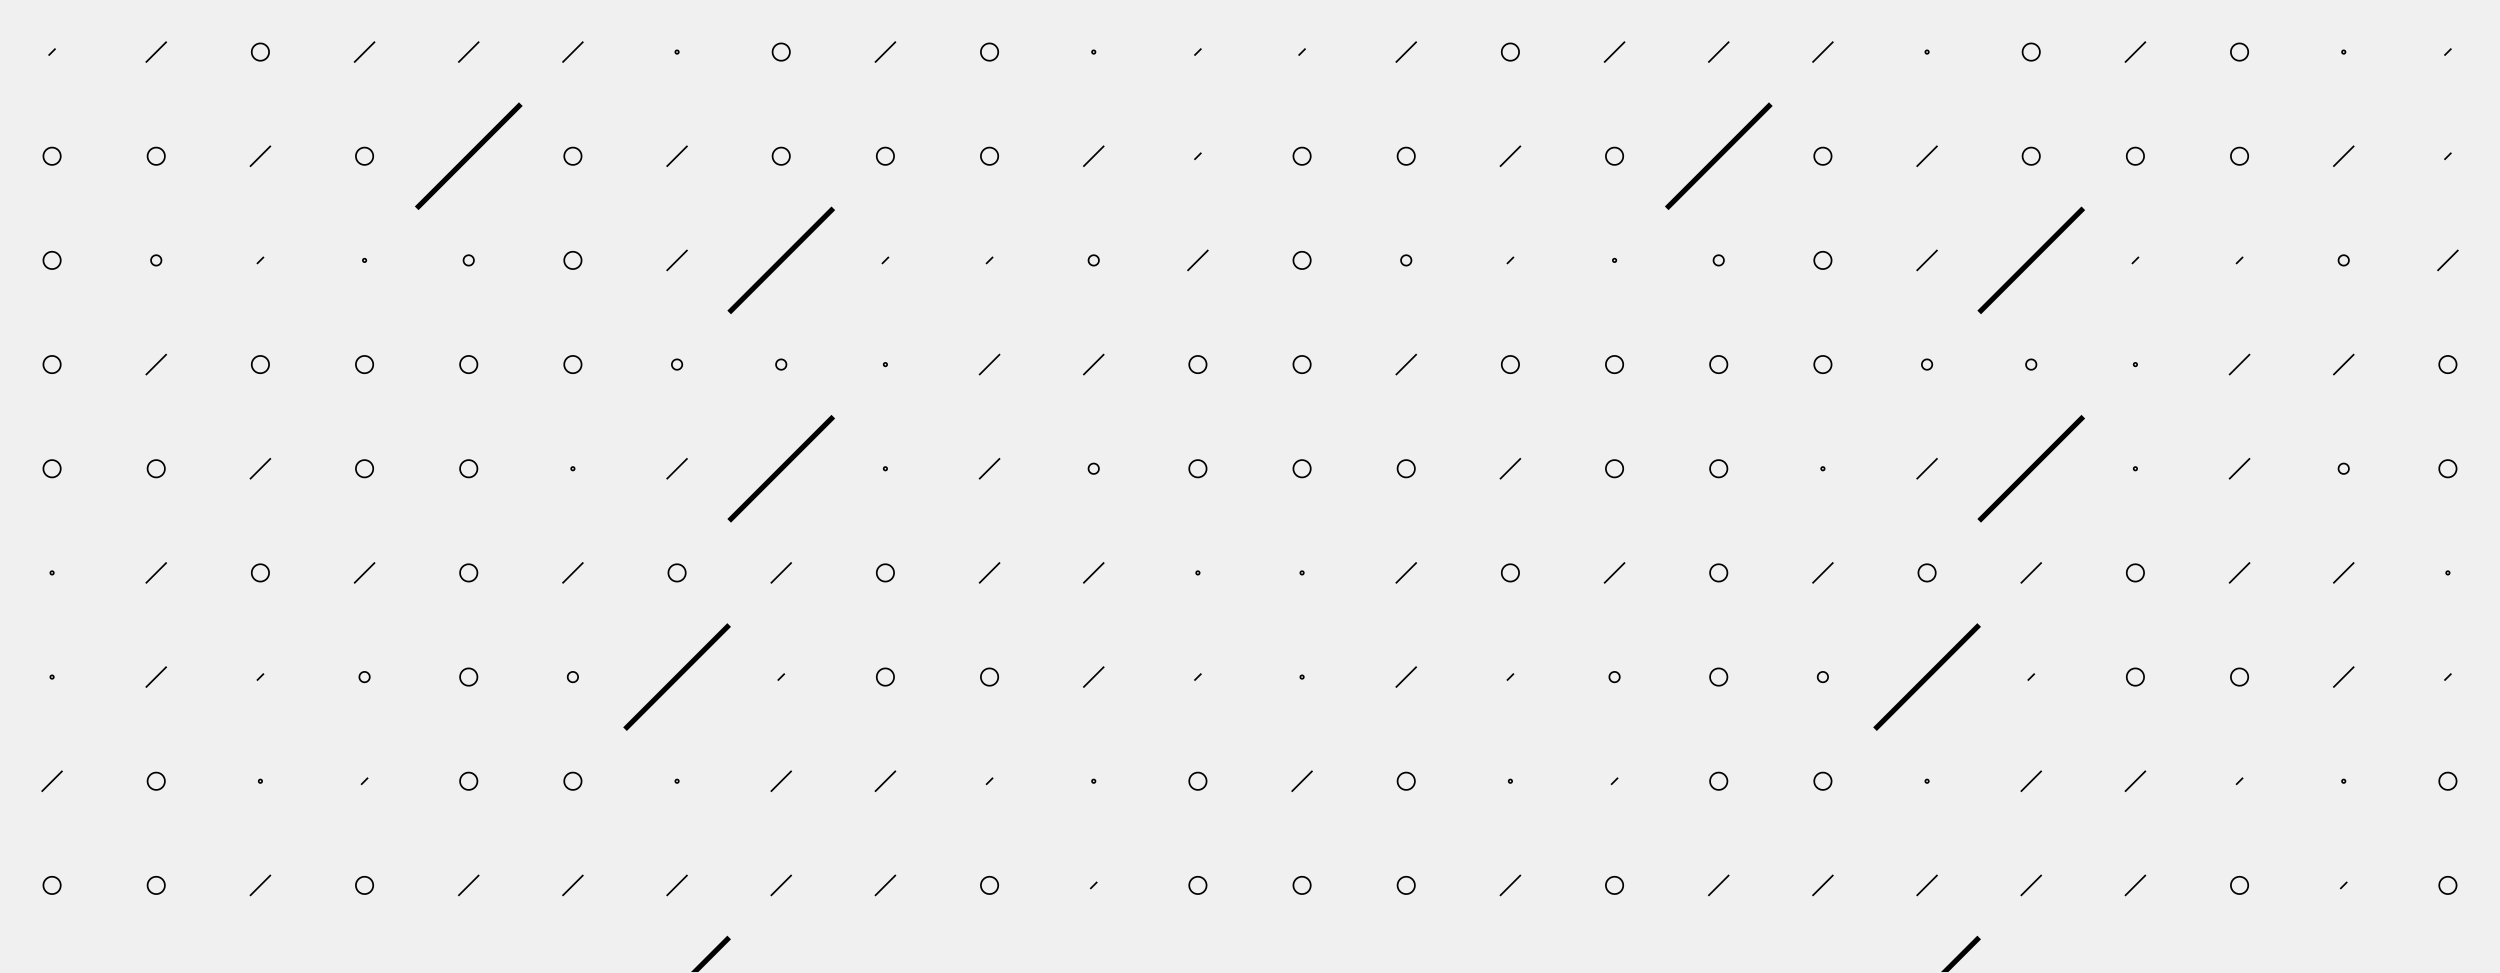
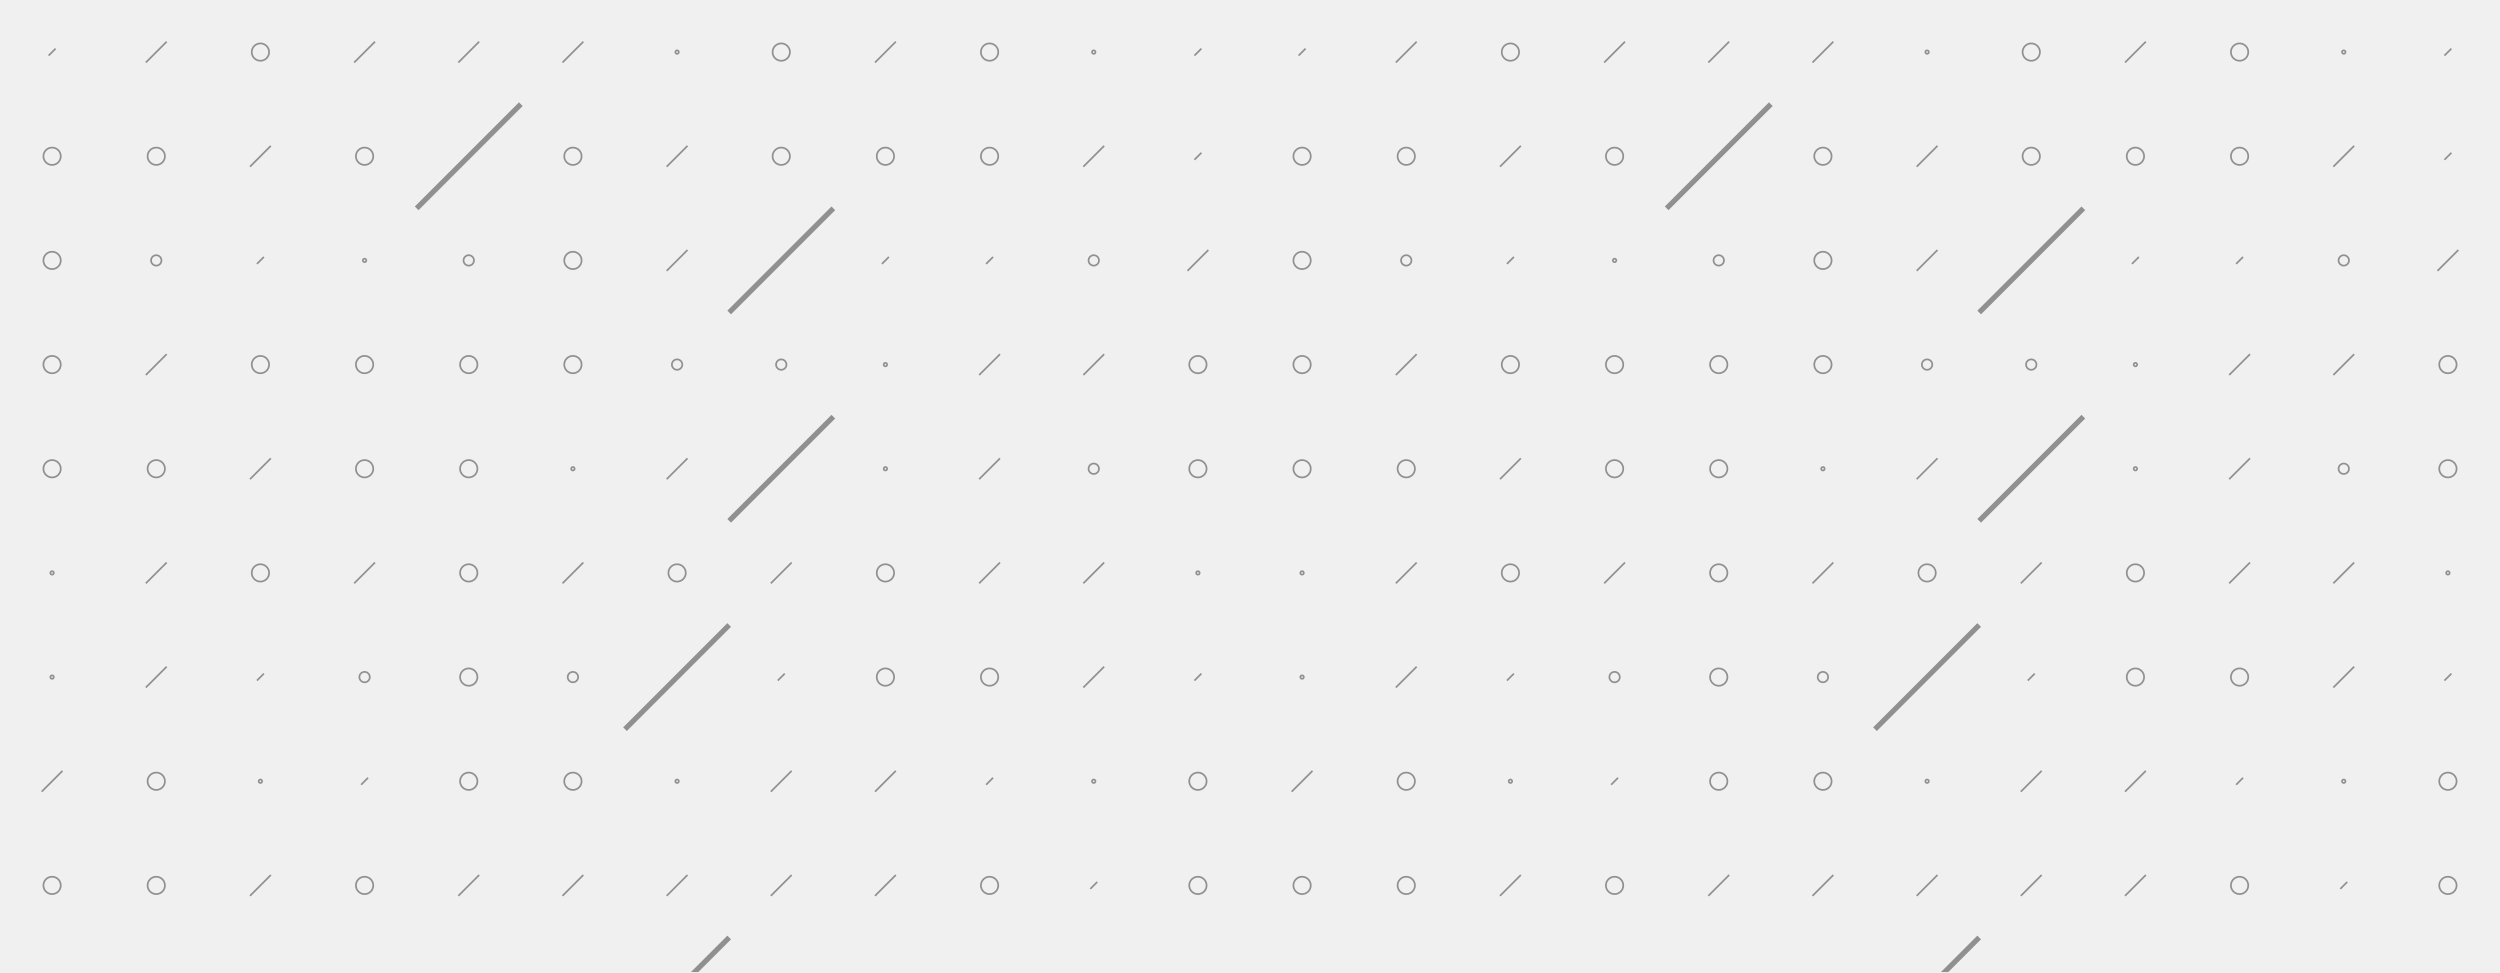
- <svg xmlns="http://www.w3.org/2000/svg" xmlns:xlink="http://www.w3.org/1999/xlink" version="1.1" width="1440" height="560" preserveAspectRatio="none" viewBox="0 0 1440 560">
+ <svg xmlns="http://www.w3.org/2000/svg" xmlns:xlink="http://www.w3.org/1999/xlink" opacity="0.4" version="1.1" width="1440" height="560" preserveAspectRatio="none" viewBox="0 0 1440 560">
  <g mask="url(&quot;#SvgjsMask1228&quot;)" fill="none">
    <use xlink:href="#SvgjsSymbol1235" x="0" y="0" />
    <use xlink:href="#SvgjsSymbol1235" x="720" y="0" />
  </g>
  <defs>
    <mask id="SvgjsMask1228">
      <rect width="1440" height="560" fill="#ffffff" />
    </mask>
    <path d="M-1 0 a1 1 0 1 0 2 0 a1 1 0 1 0 -2 0z" id="SvgjsPath1231" />
    <path d="M-3 0 a3 3 0 1 0 6 0 a3 3 0 1 0 -6 0z" id="SvgjsPath1233" />
    <path d="M-5 0 a5 5 0 1 0 10 0 a5 5 0 1 0 -10 0z" id="SvgjsPath1230" />
    <path d="M2 -2 L-2 2z" id="SvgjsPath1229" />
    <path d="M6 -6 L-6 6z" id="SvgjsPath1232" />
    <path d="M30 -30 L-30 30z" id="SvgjsPath1234" />
  </defs>
  <symbol id="SvgjsSymbol1235">
    <use xlink:href="#SvgjsPath1229" x="30" y="30" stroke="rgba(0, 0, 0, 1)" />
    <use xlink:href="#SvgjsPath1230" x="30" y="90" stroke="rgba(0, 0, 0, 1)" />
    <use xlink:href="#SvgjsPath1230" x="30" y="150" stroke="rgba(0, 0, 0, 1)" />
    <use xlink:href="#SvgjsPath1230" x="30" y="210" stroke="rgba(0, 0, 0, 1)" />
    <use xlink:href="#SvgjsPath1230" x="30" y="270" stroke="rgba(0, 0, 0, 1)" />
    <use xlink:href="#SvgjsPath1231" x="30" y="330" stroke="rgba(0, 0, 0, 1)" />
    <use xlink:href="#SvgjsPath1231" x="30" y="390" stroke="rgba(0, 0, 0, 1)" />
    <use xlink:href="#SvgjsPath1232" x="30" y="450" stroke="rgba(0, 0, 0, 1)" />
    <use xlink:href="#SvgjsPath1230" x="30" y="510" stroke="rgba(0, 0, 0, 1)" />
    <use xlink:href="#SvgjsPath1230" x="30" y="570" stroke="rgba(0, 0, 0, 1)" />
    <use xlink:href="#SvgjsPath1232" x="90" y="30" stroke="rgba(0, 0, 0, 1)" />
    <use xlink:href="#SvgjsPath1230" x="90" y="90" stroke="rgba(0, 0, 0, 1)" />
    <use xlink:href="#SvgjsPath1233" x="90" y="150" stroke="rgba(0, 0, 0, 1)" />
    <use xlink:href="#SvgjsPath1232" x="90" y="210" stroke="rgba(0, 0, 0, 1)" />
    <use xlink:href="#SvgjsPath1230" x="90" y="270" stroke="rgba(0, 0, 0, 1)" />
    <use xlink:href="#SvgjsPath1232" x="90" y="330" stroke="rgba(0, 0, 0, 1)" />
    <use xlink:href="#SvgjsPath1232" x="90" y="390" stroke="rgba(0, 0, 0, 1)" />
    <use xlink:href="#SvgjsPath1230" x="90" y="450" stroke="rgba(0, 0, 0, 1)" />
    <use xlink:href="#SvgjsPath1230" x="90" y="510" stroke="rgba(0, 0, 0, 1)" />
    <use xlink:href="#SvgjsPath1229" x="90" y="570" stroke="rgba(0, 0, 0, 1)" />
    <use xlink:href="#SvgjsPath1230" x="150" y="30" stroke="rgba(0, 0, 0, 1)" />
    <use xlink:href="#SvgjsPath1232" x="150" y="90" stroke="rgba(0, 0, 0, 1)" />
    <use xlink:href="#SvgjsPath1229" x="150" y="150" stroke="rgba(0, 0, 0, 1)" />
    <use xlink:href="#SvgjsPath1230" x="150" y="210" stroke="rgba(0, 0, 0, 1)" />
    <use xlink:href="#SvgjsPath1232" x="150" y="270" stroke="rgba(0, 0, 0, 1)" />
    <use xlink:href="#SvgjsPath1230" x="150" y="330" stroke="rgba(0, 0, 0, 1)" />
    <use xlink:href="#SvgjsPath1229" x="150" y="390" stroke="rgba(0, 0, 0, 1)" />
    <use xlink:href="#SvgjsPath1231" x="150" y="450" stroke="rgba(0, 0, 0, 1)" />
    <use xlink:href="#SvgjsPath1232" x="150" y="510" stroke="rgba(0, 0, 0, 1)" />
    <use xlink:href="#SvgjsPath1232" x="150" y="570" stroke="rgba(0, 0, 0, 1)" />
    <use xlink:href="#SvgjsPath1232" x="210" y="30" stroke="rgba(0, 0, 0, 1)" />
    <use xlink:href="#SvgjsPath1230" x="210" y="90" stroke="rgba(0, 0, 0, 1)" />
    <use xlink:href="#SvgjsPath1231" x="210" y="150" stroke="rgba(0, 0, 0, 1)" />
    <use xlink:href="#SvgjsPath1230" x="210" y="210" stroke="rgba(0, 0, 0, 1)" />
    <use xlink:href="#SvgjsPath1230" x="210" y="270" stroke="rgba(0, 0, 0, 1)" />
    <use xlink:href="#SvgjsPath1232" x="210" y="330" stroke="rgba(0, 0, 0, 1)" />
    <use xlink:href="#SvgjsPath1233" x="210" y="390" stroke="rgba(0, 0, 0, 1)" />
    <use xlink:href="#SvgjsPath1229" x="210" y="450" stroke="rgba(0, 0, 0, 1)" />
    <use xlink:href="#SvgjsPath1230" x="210" y="510" stroke="rgba(0, 0, 0, 1)" />
    <use xlink:href="#SvgjsPath1230" x="210" y="570" stroke="rgba(0, 0, 0, 1)" />
    <use xlink:href="#SvgjsPath1232" x="270" y="30" stroke="rgba(0, 0, 0, 1)" />
    <use xlink:href="#SvgjsPath1234" x="270" y="90" stroke="rgba(0, 0, 0, 1)" stroke-width="3" />
    <use xlink:href="#SvgjsPath1233" x="270" y="150" stroke="rgba(0, 0, 0, 1)" />
    <use xlink:href="#SvgjsPath1230" x="270" y="210" stroke="rgba(0, 0, 0, 1)" />
    <use xlink:href="#SvgjsPath1230" x="270" y="270" stroke="rgba(0, 0, 0, 1)" />
    <use xlink:href="#SvgjsPath1230" x="270" y="330" stroke="rgba(0, 0, 0, 1)" />
    <use xlink:href="#SvgjsPath1230" x="270" y="390" stroke="rgba(0, 0, 0, 1)" />
    <use xlink:href="#SvgjsPath1230" x="270" y="450" stroke="rgba(0, 0, 0, 1)" />
    <use xlink:href="#SvgjsPath1232" x="270" y="510" stroke="rgba(0, 0, 0, 1)" />
    <use xlink:href="#SvgjsPath1233" x="270" y="570" stroke="rgba(0, 0, 0, 1)" />
    <use xlink:href="#SvgjsPath1232" x="330" y="30" stroke="rgba(0, 0, 0, 1)" />
    <use xlink:href="#SvgjsPath1230" x="330" y="90" stroke="rgba(0, 0, 0, 1)" />
    <use xlink:href="#SvgjsPath1230" x="330" y="150" stroke="rgba(0, 0, 0, 1)" />
    <use xlink:href="#SvgjsPath1230" x="330" y="210" stroke="rgba(0, 0, 0, 1)" />
    <use xlink:href="#SvgjsPath1231" x="330" y="270" stroke="rgba(0, 0, 0, 1)" />
    <use xlink:href="#SvgjsPath1232" x="330" y="330" stroke="rgba(0, 0, 0, 1)" />
    <use xlink:href="#SvgjsPath1233" x="330" y="390" stroke="rgba(0, 0, 0, 1)" />
    <use xlink:href="#SvgjsPath1230" x="330" y="450" stroke="rgba(0, 0, 0, 1)" />
    <use xlink:href="#SvgjsPath1232" x="330" y="510" stroke="rgba(0, 0, 0, 1)" />
    <use xlink:href="#SvgjsPath1230" x="330" y="570" stroke="rgba(0, 0, 0, 1)" />
    <use xlink:href="#SvgjsPath1231" x="390" y="30" stroke="rgba(0, 0, 0, 1)" />
    <use xlink:href="#SvgjsPath1232" x="390" y="90" stroke="rgba(0, 0, 0, 1)" />
    <use xlink:href="#SvgjsPath1232" x="390" y="150" stroke="rgba(0, 0, 0, 1)" />
    <use xlink:href="#SvgjsPath1233" x="390" y="210" stroke="rgba(0, 0, 0, 1)" />
    <use xlink:href="#SvgjsPath1232" x="390" y="270" stroke="rgba(0, 0, 0, 1)" />
    <use xlink:href="#SvgjsPath1230" x="390" y="330" stroke="rgba(0, 0, 0, 1)" />
    <use xlink:href="#SvgjsPath1234" x="390" y="390" stroke="rgba(0, 0, 0, 1)" stroke-width="3" />
    <use xlink:href="#SvgjsPath1231" x="390" y="450" stroke="rgba(0, 0, 0, 1)" />
    <use xlink:href="#SvgjsPath1232" x="390" y="510" stroke="rgba(0, 0, 0, 1)" />
    <use xlink:href="#SvgjsPath1234" x="390" y="570" stroke="rgba(0, 0, 0, 1)" stroke-width="3" />
    <use xlink:href="#SvgjsPath1230" x="450" y="30" stroke="rgba(0, 0, 0, 1)" />
    <use xlink:href="#SvgjsPath1230" x="450" y="90" stroke="rgba(0, 0, 0, 1)" />
    <use xlink:href="#SvgjsPath1234" x="450" y="150" stroke="rgba(0, 0, 0, 1)" stroke-width="3" />
    <use xlink:href="#SvgjsPath1233" x="450" y="210" stroke="rgba(0, 0, 0, 1)" />
    <use xlink:href="#SvgjsPath1234" x="450" y="270" stroke="rgba(0, 0, 0, 1)" stroke-width="3" />
    <use xlink:href="#SvgjsPath1232" x="450" y="330" stroke="rgba(0, 0, 0, 1)" />
    <use xlink:href="#SvgjsPath1229" x="450" y="390" stroke="rgba(0, 0, 0, 1)" />
    <use xlink:href="#SvgjsPath1232" x="450" y="450" stroke="rgba(0, 0, 0, 1)" />
    <use xlink:href="#SvgjsPath1232" x="450" y="510" stroke="rgba(0, 0, 0, 1)" />
    <use xlink:href="#SvgjsPath1230" x="450" y="570" stroke="rgba(0, 0, 0, 1)" />
    <use xlink:href="#SvgjsPath1232" x="510" y="30" stroke="rgba(0, 0, 0, 1)" />
    <use xlink:href="#SvgjsPath1230" x="510" y="90" stroke="rgba(0, 0, 0, 1)" />
    <use xlink:href="#SvgjsPath1229" x="510" y="150" stroke="rgba(0, 0, 0, 1)" />
    <use xlink:href="#SvgjsPath1231" x="510" y="210" stroke="rgba(0, 0, 0, 1)" />
    <use xlink:href="#SvgjsPath1231" x="510" y="270" stroke="rgba(0, 0, 0, 1)" />
    <use xlink:href="#SvgjsPath1230" x="510" y="330" stroke="rgba(0, 0, 0, 1)" />
    <use xlink:href="#SvgjsPath1230" x="510" y="390" stroke="rgba(0, 0, 0, 1)" />
    <use xlink:href="#SvgjsPath1232" x="510" y="450" stroke="rgba(0, 0, 0, 1)" />
    <use xlink:href="#SvgjsPath1232" x="510" y="510" stroke="rgba(0, 0, 0, 1)" />
    <use xlink:href="#SvgjsPath1231" x="510" y="570" stroke="rgba(0, 0, 0, 1)" />
    <use xlink:href="#SvgjsPath1230" x="570" y="30" stroke="rgba(0, 0, 0, 1)" />
    <use xlink:href="#SvgjsPath1230" x="570" y="90" stroke="rgba(0, 0, 0, 1)" />
    <use xlink:href="#SvgjsPath1229" x="570" y="150" stroke="rgba(0, 0, 0, 1)" />
    <use xlink:href="#SvgjsPath1232" x="570" y="210" stroke="rgba(0, 0, 0, 1)" />
    <use xlink:href="#SvgjsPath1232" x="570" y="270" stroke="rgba(0, 0, 0, 1)" />
    <use xlink:href="#SvgjsPath1232" x="570" y="330" stroke="rgba(0, 0, 0, 1)" />
    <use xlink:href="#SvgjsPath1230" x="570" y="390" stroke="rgba(0, 0, 0, 1)" />
    <use xlink:href="#SvgjsPath1229" x="570" y="450" stroke="rgba(0, 0, 0, 1)" />
    <use xlink:href="#SvgjsPath1230" x="570" y="510" stroke="rgba(0, 0, 0, 1)" />
    <use xlink:href="#SvgjsPath1230" x="570" y="570" stroke="rgba(0, 0, 0, 1)" />
    <use xlink:href="#SvgjsPath1231" x="630" y="30" stroke="rgba(0, 0, 0, 1)" />
    <use xlink:href="#SvgjsPath1232" x="630" y="90" stroke="rgba(0, 0, 0, 1)" />
    <use xlink:href="#SvgjsPath1233" x="630" y="150" stroke="rgba(0, 0, 0, 1)" />
    <use xlink:href="#SvgjsPath1232" x="630" y="210" stroke="rgba(0, 0, 0, 1)" />
    <use xlink:href="#SvgjsPath1233" x="630" y="270" stroke="rgba(0, 0, 0, 1)" />
    <use xlink:href="#SvgjsPath1232" x="630" y="330" stroke="rgba(0, 0, 0, 1)" />
    <use xlink:href="#SvgjsPath1232" x="630" y="390" stroke="rgba(0, 0, 0, 1)" />
    <use xlink:href="#SvgjsPath1231" x="630" y="450" stroke="rgba(0, 0, 0, 1)" />
    <use xlink:href="#SvgjsPath1229" x="630" y="510" stroke="rgba(0, 0, 0, 1)" />
    <use xlink:href="#SvgjsPath1229" x="630" y="570" stroke="rgba(0, 0, 0, 1)" />
    <use xlink:href="#SvgjsPath1229" x="690" y="30" stroke="rgba(0, 0, 0, 1)" />
    <use xlink:href="#SvgjsPath1229" x="690" y="90" stroke="rgba(0, 0, 0, 1)" />
    <use xlink:href="#SvgjsPath1232" x="690" y="150" stroke="rgba(0, 0, 0, 1)" />
    <use xlink:href="#SvgjsPath1230" x="690" y="210" stroke="rgba(0, 0, 0, 1)" />
    <use xlink:href="#SvgjsPath1230" x="690" y="270" stroke="rgba(0, 0, 0, 1)" />
    <use xlink:href="#SvgjsPath1231" x="690" y="330" stroke="rgba(0, 0, 0, 1)" />
    <use xlink:href="#SvgjsPath1229" x="690" y="390" stroke="rgba(0, 0, 0, 1)" />
    <use xlink:href="#SvgjsPath1230" x="690" y="450" stroke="rgba(0, 0, 0, 1)" />
    <use xlink:href="#SvgjsPath1230" x="690" y="510" stroke="rgba(0, 0, 0, 1)" />
    <use xlink:href="#SvgjsPath1229" x="690" y="570" stroke="rgba(0, 0, 0, 1)" />
  </symbol>
</svg>
